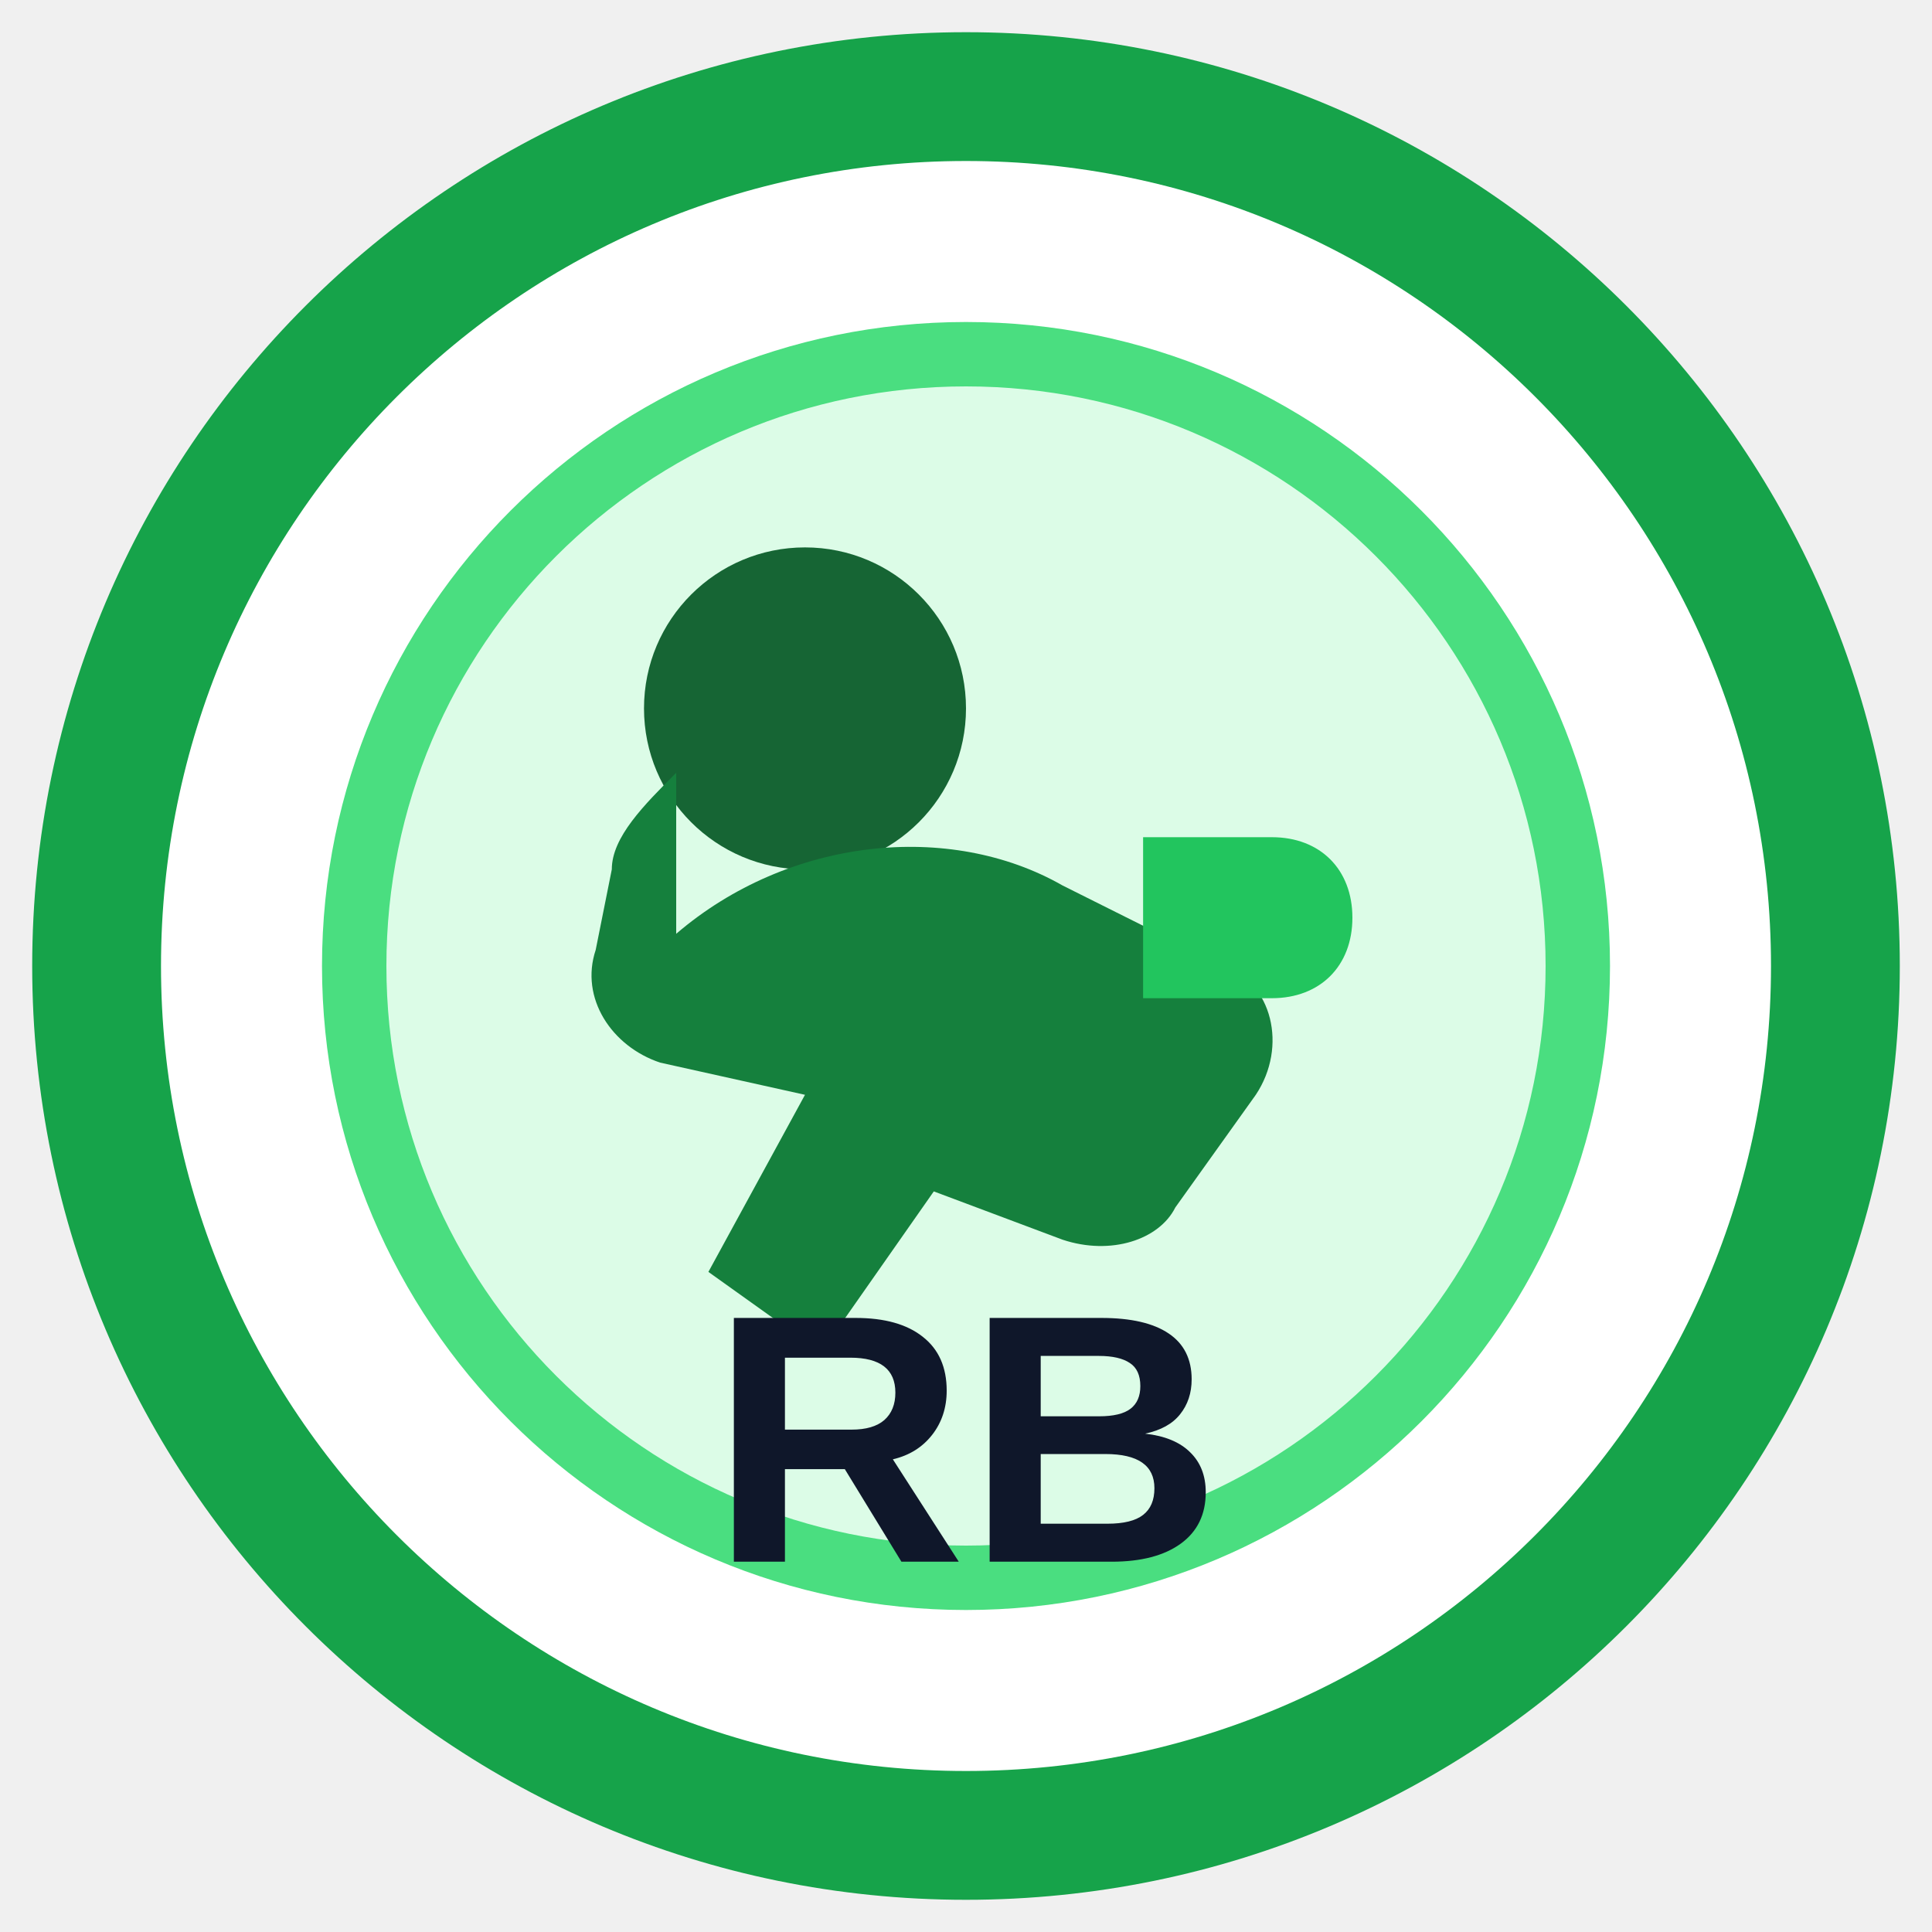
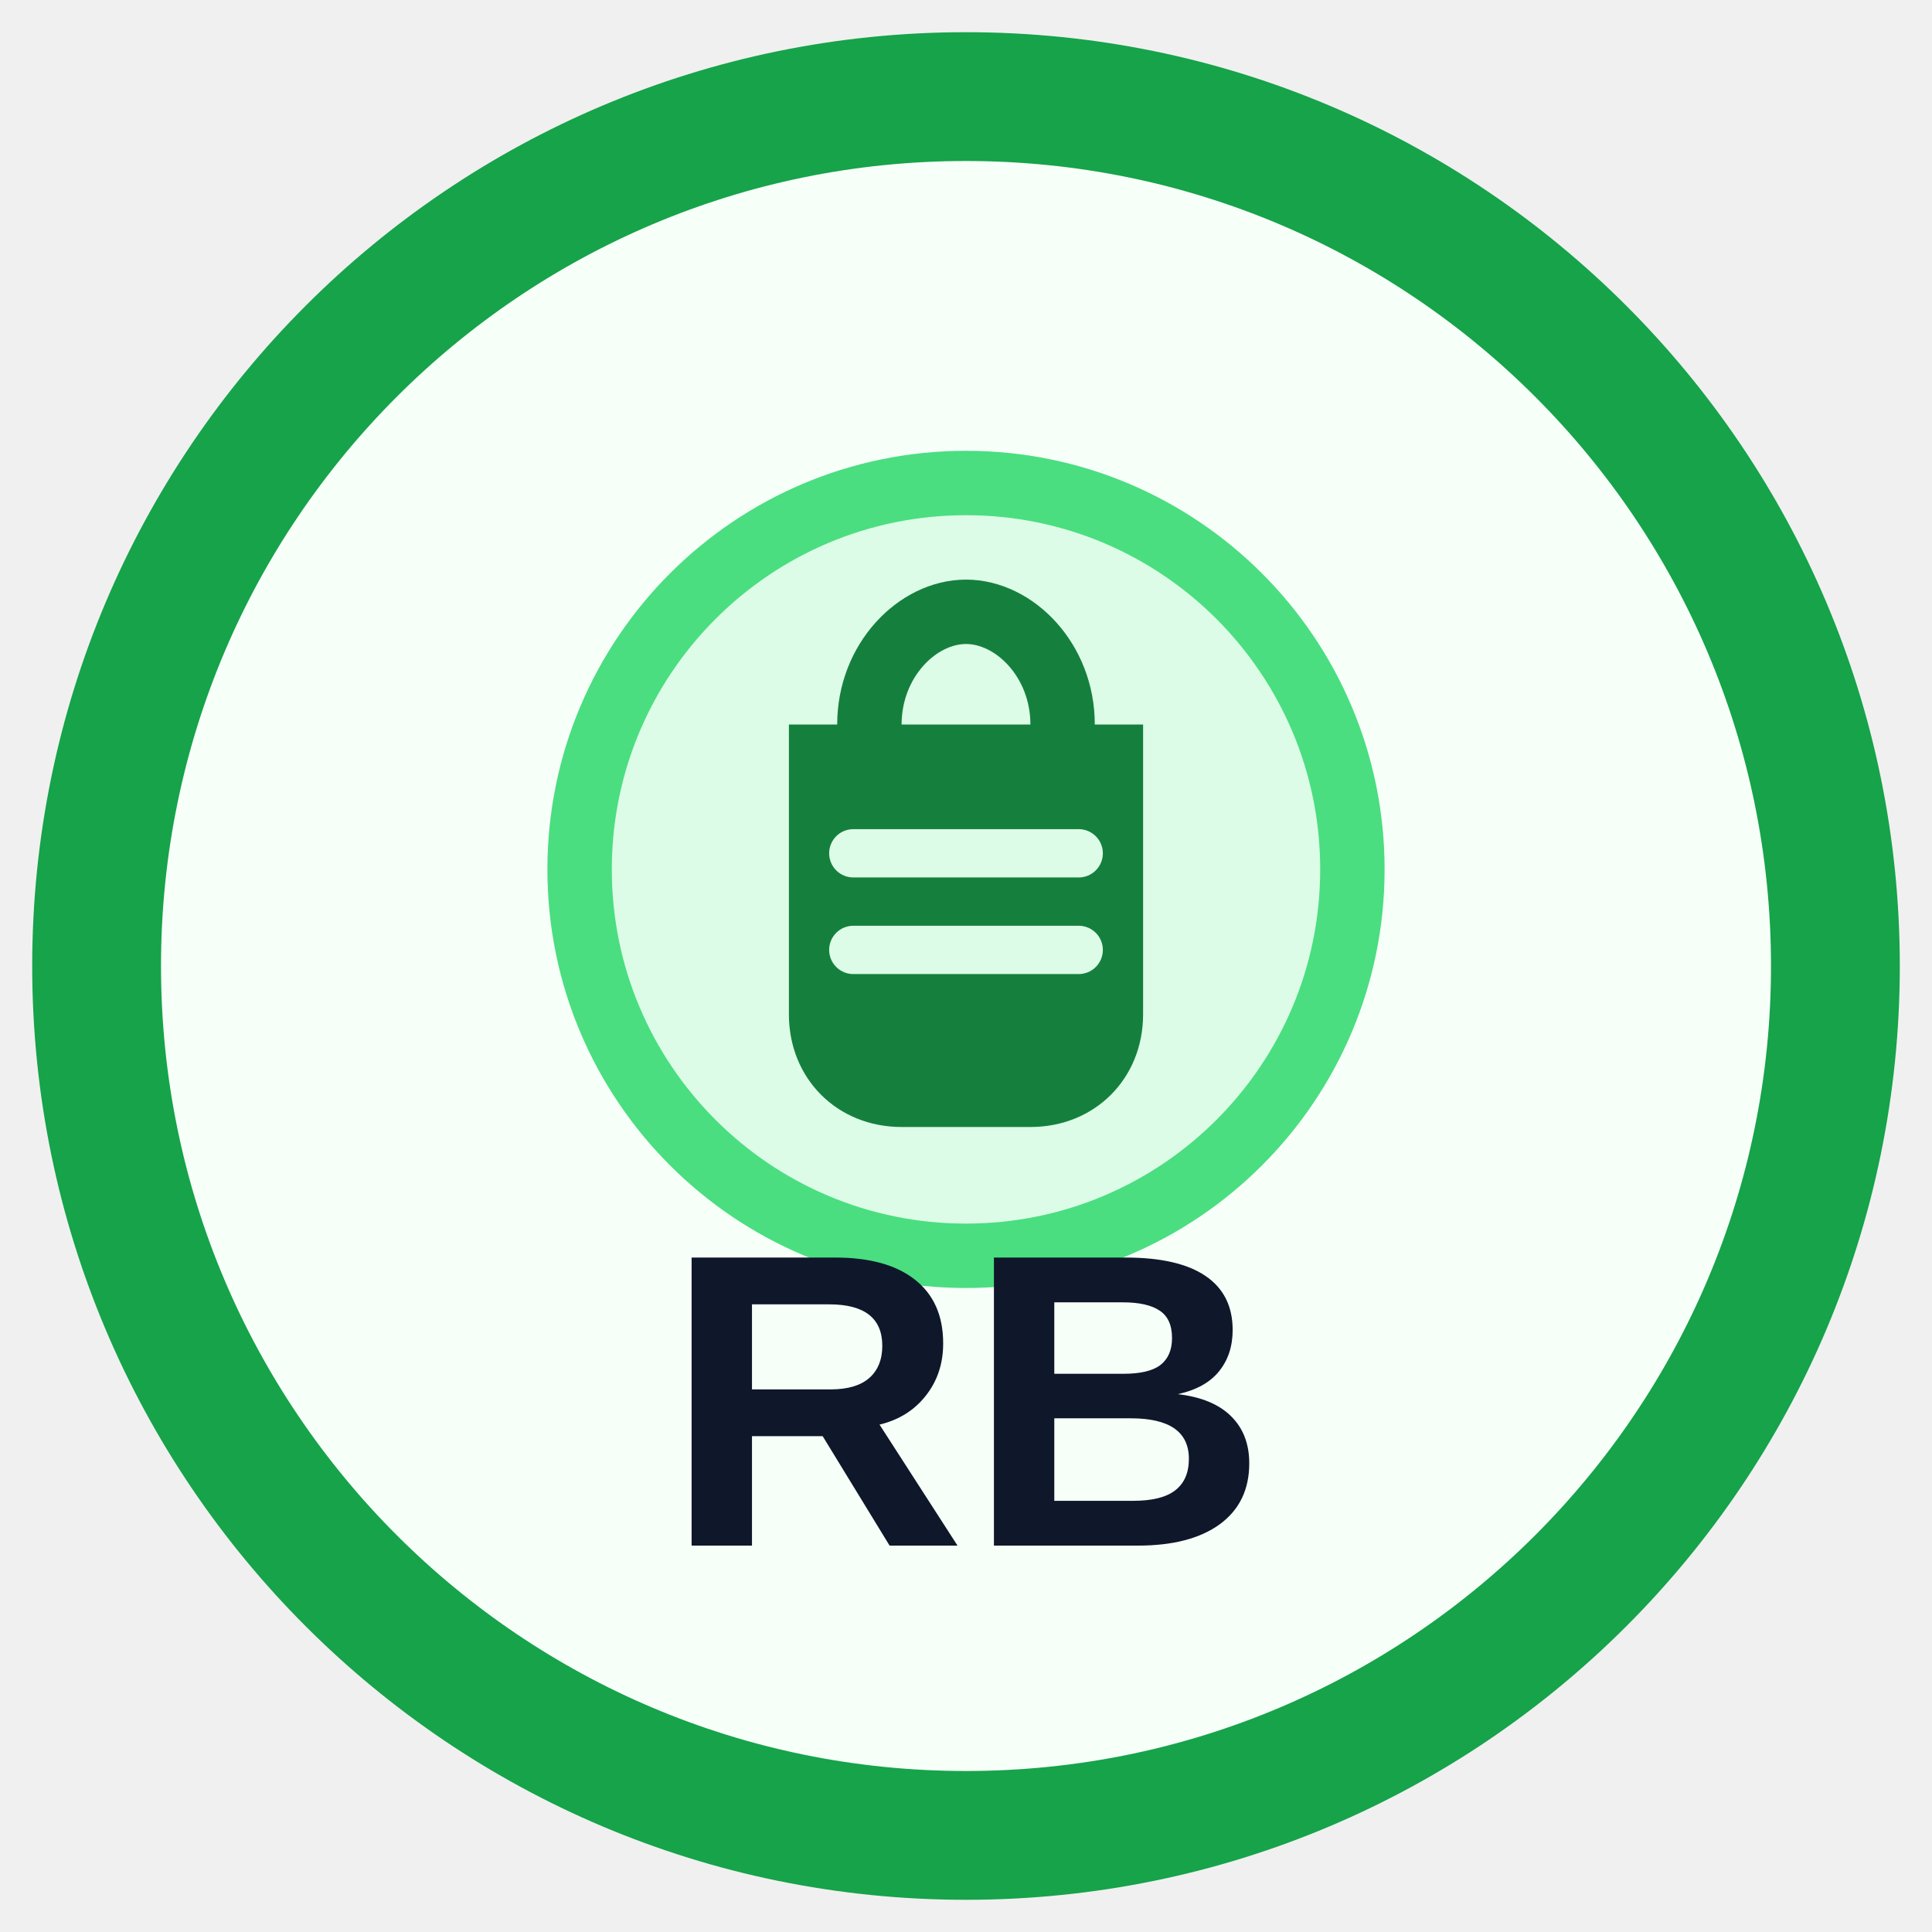
<svg xmlns="http://www.w3.org/2000/svg" viewBox="0 0 120 120" fill="none">
-   <circle cx="60" cy="60" r="54" fill="#fff" stroke="#16a34a" stroke-width="8" />
-   <circle cx="60" cy="60" r="38" fill="#dcfce7" stroke="#4ade80" stroke-width="4" />
-   <circle cx="50" cy="44" r="10" fill="#166534" />
-   <path d="M42 58c7-6 17-7 24-3l10 5c3 1 4 5 2 8l-5 7c-1 2-4 3-7 2l-8-3-7 10-7-5 6-11-9-2c-3-1-5-4-4-7l1-5c0-2 2-4 4-6z" fill="#15803d" />
-   <path d="M79 52c3 0 5 2 5 5s-2 5-5 5h-8v-10h8z" fill="#22c55e" />
-   <text x="60" y="97" text-anchor="middle" font-family="Arial, sans-serif" font-size="22" font-weight="700" fill="#0f172a">RB</text>
+   <circle cx="60" cy="60" r="54" fill="#F7FFF9" stroke="#16A34A" stroke-width="8" />
+   <circle cx="60" cy="54" r="24" fill="#DCFCE7" stroke="#4ADE80" stroke-width="4" />
+   <path d="M49 45h22v18c0 4-3 7-7 7H56c-4 0-7-3-7-7V45z" fill="#15803D" />
+   <path d="M54 45c0-4 3-7 6-7s6 3 6 7" stroke="#15803D" stroke-width="4" stroke-linecap="round" />
+   <path d="M53 53h14M53 59h14" stroke="#DCFCE7" stroke-width="3" stroke-linecap="round" />
+   <text x="60" y="96" text-anchor="middle" font-family="Arial, sans-serif" font-size="26" font-weight="800" fill="#0F172A">RB</text>
</svg>
